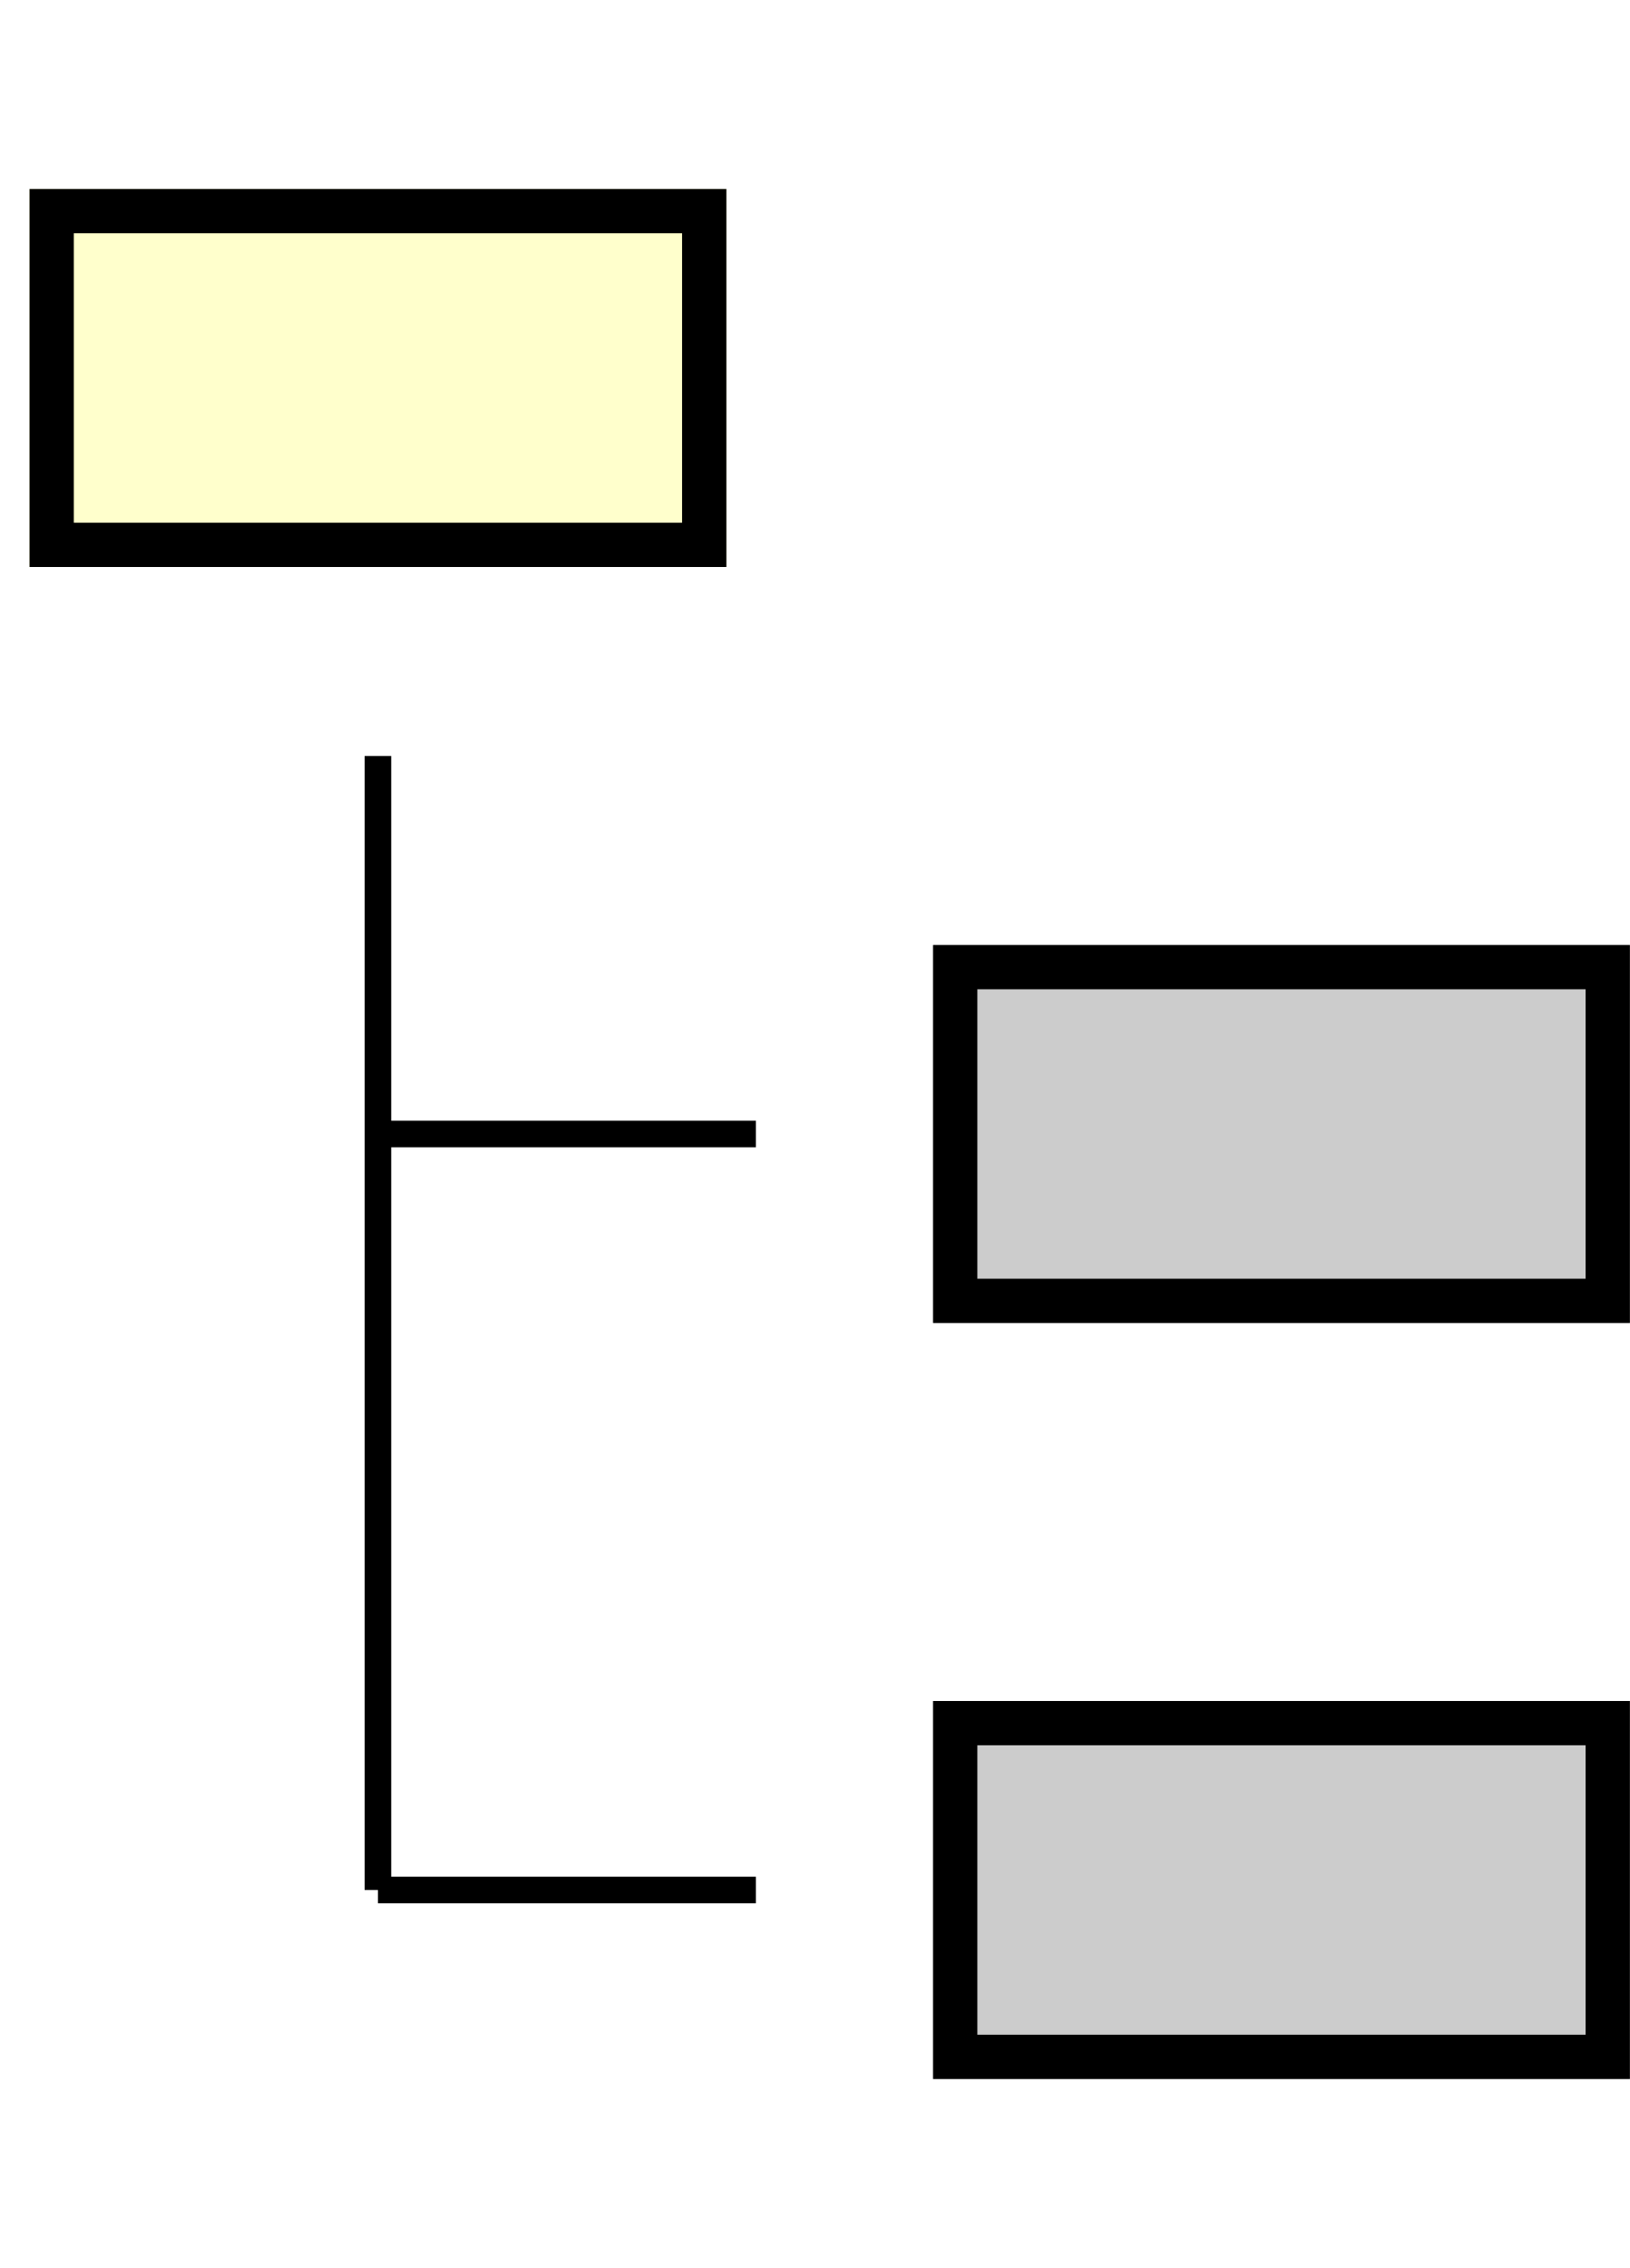
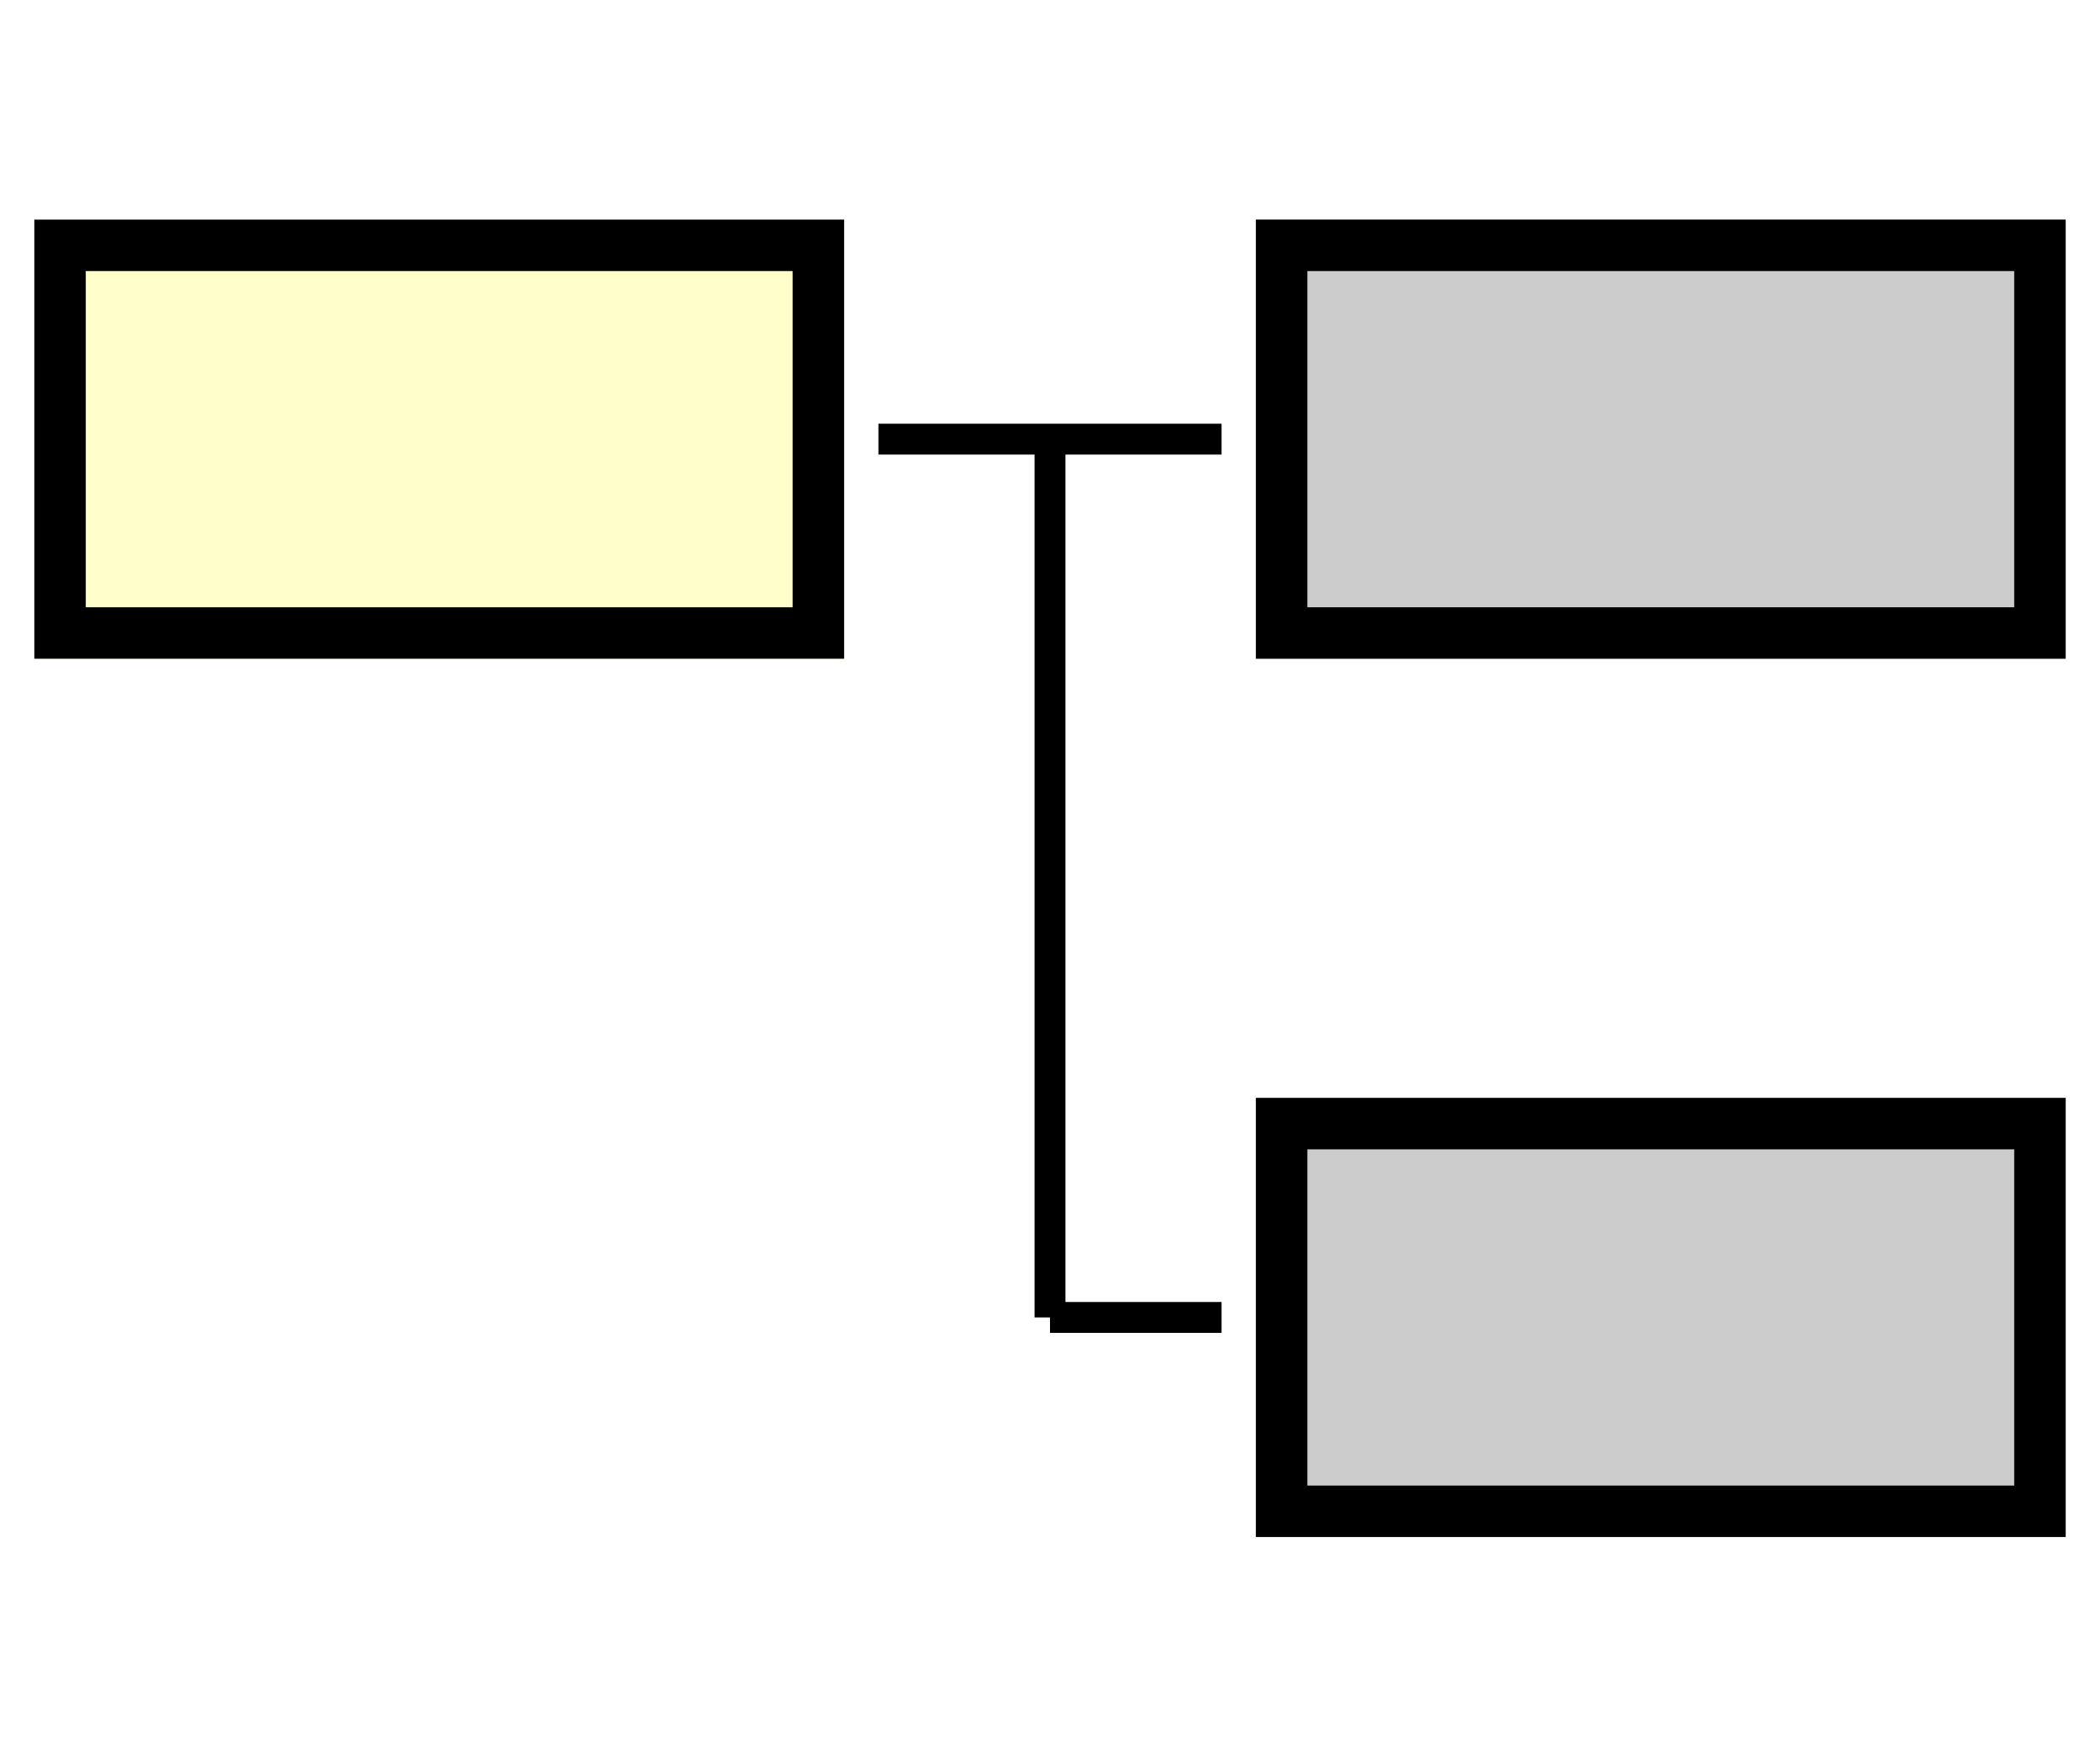
- <svg xmlns="http://www.w3.org/2000/svg" version="1.1" width="552" height="768">
+ <svg xmlns="http://www.w3.org/2000/svg" version="1.1" width="612" height="512">
  <defs>
    <clipPath id="Unit">
      <rect x="10" y="64" width="236" height="128" />
    </clipPath>
  </defs>
  <g transform="translate(0, 0) scale(1 1)">
    <rect x="10" y="64" width="236" height="128" fill="#FFc" stroke="#000" stroke-width="30" clip-path="url(#Unit)" />
  </g>
-   <path stroke-width="9" stroke="black" d="M128 384 L256 384" />
-   <g transform="translate(306, 256) scale(1 1)">
+   <path stroke-width="9" stroke="black" d="M256 128 L306 128" />
+   <path stroke-width="9" stroke="black" d="M306 128 L356 128" />
+   <g transform="translate(356, 0) scale(1 1)">
    <rect x="10" y="64" width="236" height="128" fill="#ccc" stroke="#000" stroke-width="30" clip-path="url(#Unit)" />
  </g>
-   <path stroke-width="9" stroke="black" d="M128 640 L256 640" />
-   <g transform="translate(306, 512) scale(1 1)">
+   <path stroke-width="9" stroke="black" d="M306 384 L356 384" />
+   <g transform="translate(356, 256) scale(1 1)">
    <rect x="10" y="64" width="236" height="128" fill="#ccc" stroke="#000" stroke-width="30" clip-path="url(#Unit)" />
  </g>
-   <path stroke-width="9" stroke="black" d="M128 256 L128 640" />
+   <path stroke-width="9" stroke="black" d="M306 128 L306 384" />
</svg>
